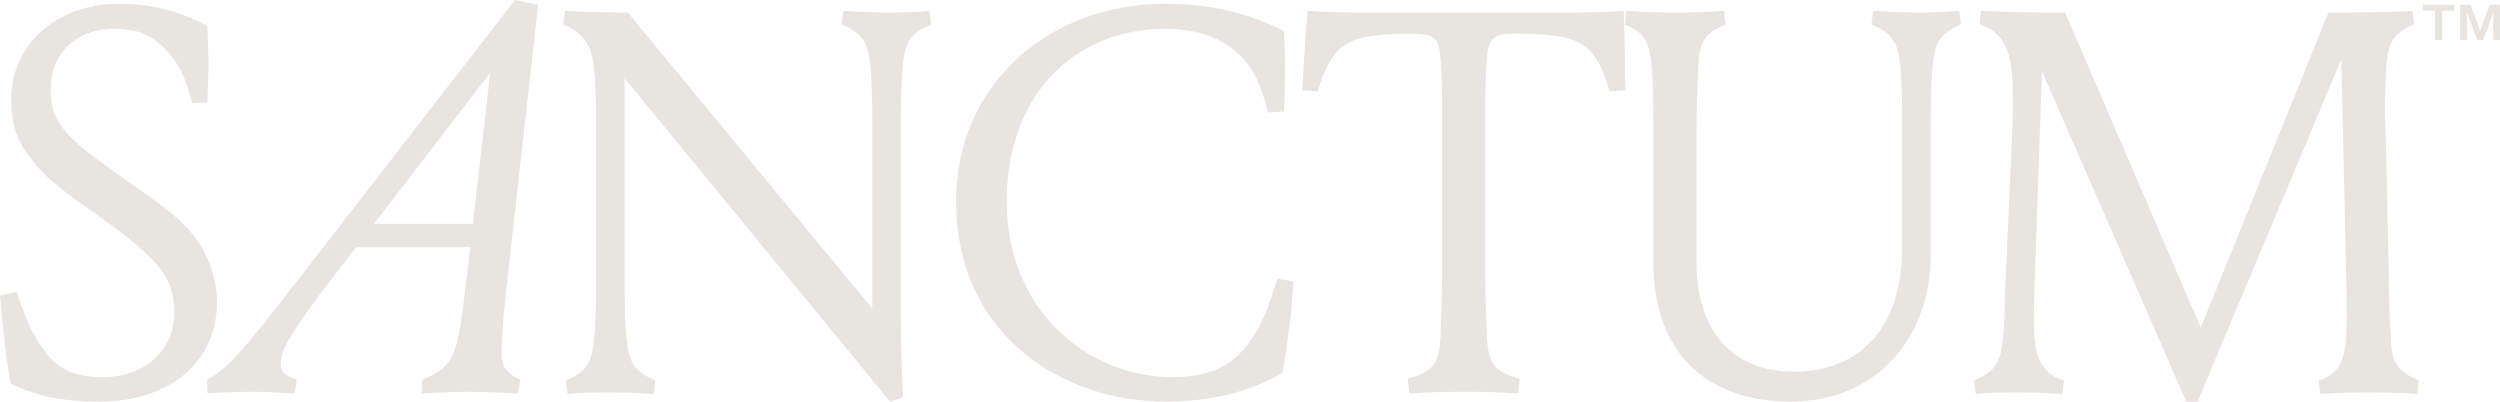
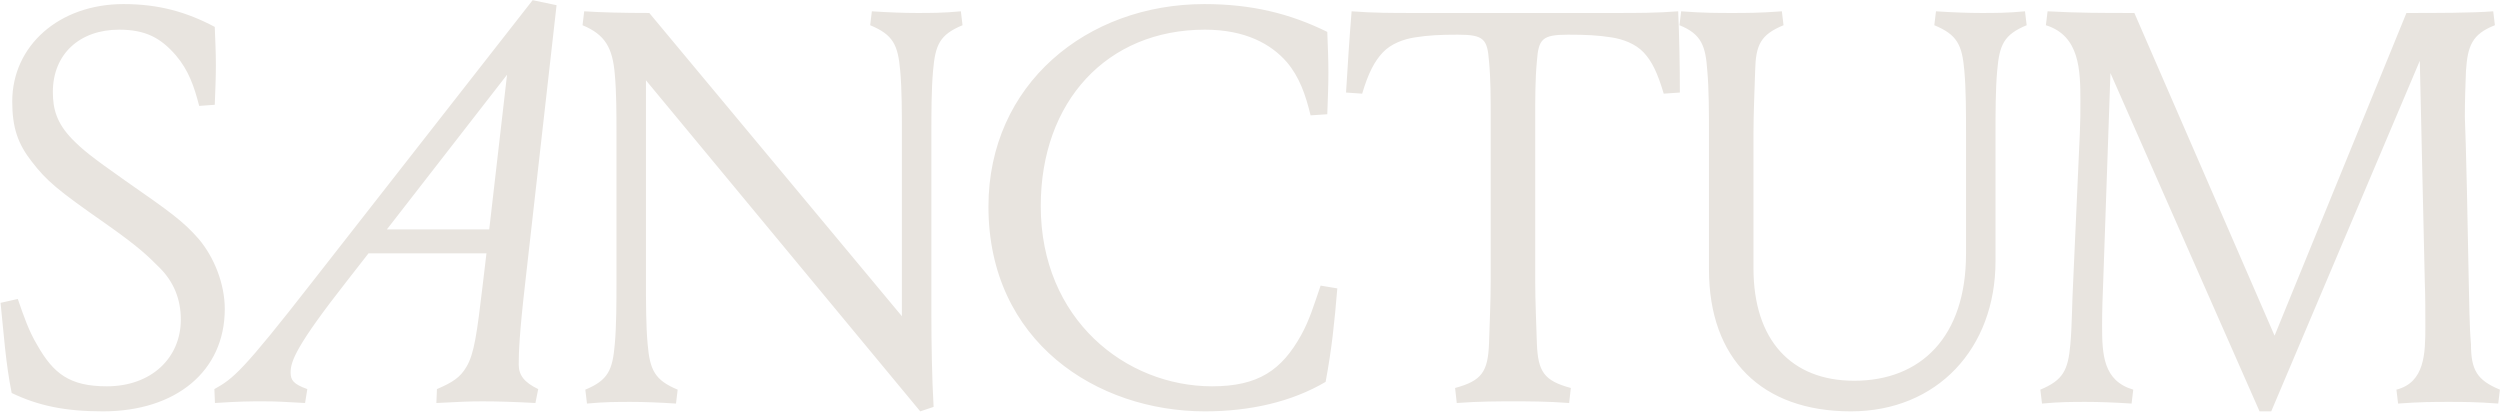
- <svg xmlns="http://www.w3.org/2000/svg" width="691" height="111" viewBox="0 0 691 111" fill="none">
-   <path d="M28.427 104.241C40.334 104.241 48.222 96.581 48.222 86.216C48.222 80.659 46.287 76.003 42.566 72.248C39.292 68.943 37.059 66.69 27.98 60.231C15.181 51.219 12.353 48.816 8.335 43.559C4.614 38.752 3.125 34.397 3.125 27.337C3.125 12.317 15.627 1.051 32.892 1.051C42.268 1.051 49.71 3.154 57.3 7.21C57.449 11.265 57.598 14.119 57.598 17.574C57.598 21.028 57.449 24.183 57.3 28.238L53.133 28.539C51.794 23.282 50.305 18.926 46.882 14.87C42.864 10.214 38.845 7.961 31.701 7.961C21.134 7.961 13.99 14.57 13.99 24.784C13.99 29.44 15.032 33.195 19.199 37.551C22.027 40.405 23.962 42.057 33.487 48.816C45.245 57.077 48.817 59.631 52.984 64.437C57.151 69.394 59.979 76.603 59.979 83.363C59.979 100.185 46.882 111 27.385 111C17.265 111 10.121 109.498 2.977 106.043C1.339 97.782 0.893 90.272 0 81.71L4.614 80.659C6.251 85.466 7.59 89.371 9.823 93.126C14.139 100.786 18.455 104.241 28.427 104.241Z" fill="#E8E4DF" />
-   <path d="M138.611 98.383C138.611 101.237 140.1 103.189 143.821 104.992L143.076 108.747C137.718 108.447 132.658 108.296 128.937 108.296C125.217 108.296 122.389 108.447 116.584 108.747L116.733 104.992C120.9 103.189 122.984 101.838 124.621 98.984C126.705 95.529 127.449 89.821 128.937 77.204L129.979 68.342H98.427L92.622 75.853C79.079 93.276 77.59 97.482 77.59 100.486C77.59 102.589 78.335 103.64 82.055 104.992L81.46 108.747C76.102 108.447 73.87 108.296 70.297 108.296C66.577 108.296 64.195 108.296 57.349 108.747L57.2 104.992C62.261 102.138 64.642 100.336 83.544 75.853L142.332 0L148.732 1.352L140.397 75.853C138.76 90.122 138.611 95.229 138.611 98.383ZM135.486 20.127L103.338 61.884H130.723L135.486 20.127Z" fill="#E8E4DF" />
-   <path d="M249.591 109.798L246.019 111L172.645 21.629V76.003C172.645 81.26 172.645 87.869 173.092 92.825C173.687 99.885 175.026 102.589 181.129 105.142L180.682 108.897C176.068 108.597 172.05 108.447 168.627 108.447C165.055 108.447 161.483 108.447 156.869 108.897L156.422 105.142C162.525 102.589 163.715 99.885 164.311 92.825C164.757 87.869 164.757 81.26 164.757 76.003V35.898C164.757 30.641 164.757 24.934 164.311 19.977C163.715 12.918 161.78 9.313 155.678 6.759L156.125 3.004C160.739 3.304 166.543 3.455 173.538 3.455L241.108 85.315V35.898C241.108 30.641 241.108 24.032 240.661 19.076C240.066 12.016 238.727 9.313 232.624 6.759L233.071 3.004C237.685 3.304 241.703 3.455 245.126 3.455C248.698 3.455 252.27 3.455 256.884 3.004L257.331 6.759C251.228 9.313 250.038 12.016 249.442 19.076C248.996 24.032 248.996 30.641 248.996 35.898V85.165C248.996 92.375 249.145 101.988 249.591 109.798Z" fill="#E8E4DF" />
-   <path d="M324.093 104.241C336.446 104.241 342.697 99.885 347.906 90.422C350.139 86.367 351.33 82.311 353.116 77.054L357.581 77.805C356.836 86.968 356.092 94.177 354.455 103.039C345.376 108.447 334.214 111 322.159 111C293.285 111 264.263 92.225 264.263 55.725C264.263 22.681 290.606 1.051 322.01 1.051C334.66 1.051 344.93 3.605 354.902 8.562C355.05 12.617 355.199 16.072 355.199 19.526C355.199 22.981 355.05 26.586 354.902 30.792L350.437 31.092C349.097 25.535 347.46 20.728 344.037 16.672C339.87 11.866 333.023 7.961 322.159 7.961C295.964 7.961 278.253 27.337 278.253 55.575C278.253 86.216 301.024 104.241 324.093 104.241Z" fill="#E8E4DF" />
-   <path d="M378.224 3.455H431.952C438.054 3.455 442.966 3.455 448.77 3.004C449.068 10.214 449.217 17.574 449.217 24.934L444.901 25.234C443.264 19.677 441.775 16.522 439.543 14.119C437.31 11.716 433.887 10.514 431.059 10.064C427.339 9.463 424.064 9.313 419.302 9.313C412.306 9.313 411.414 10.514 410.967 16.522C410.521 21.179 410.521 26.586 410.521 31.993V75.853C410.521 81.11 410.818 87.719 410.967 92.675C411.265 100.336 412.902 102.739 420.046 104.691L419.599 108.747C413.795 108.296 408.437 108.296 404.716 108.296C400.995 108.296 395.34 108.296 389.535 108.747L389.089 104.691C396.233 102.739 397.87 100.336 398.167 92.675C398.316 87.719 398.614 81.11 398.614 75.853V31.993C398.614 26.586 398.614 21.179 398.167 16.522C397.721 10.514 396.828 9.313 389.833 9.313C385.07 9.313 381.945 9.463 378.224 10.064C375.396 10.514 371.973 11.716 369.741 14.119C367.508 16.522 365.871 19.677 364.234 25.234L359.918 24.934C360.364 17.574 360.811 10.364 361.406 3.004C367.21 3.455 372.122 3.455 378.224 3.455Z" fill="#E8E4DF" />
-   <path d="M533.65 35.898V70.445C533.65 94.027 518.023 111 494.954 111C471.141 111 457.001 96.881 457.001 72.698V35.898C457.001 30.641 457.001 24.032 456.555 19.076C456.108 12.467 455.067 9.162 449.113 6.759L449.56 3.004C455.364 3.455 459.383 3.455 463.104 3.455C466.824 3.455 470.694 3.455 476.498 3.004L476.945 6.759C470.843 9.313 469.503 12.016 469.355 19.076C469.206 24.032 468.908 30.641 468.908 35.898V72.398C468.908 91.774 479.029 102.739 495.847 102.739C513.706 102.739 525.762 90.873 525.762 68.493V35.898C525.762 30.641 525.762 24.032 525.315 19.076C524.72 12.016 523.381 9.313 517.278 6.759L517.725 3.004C522.339 3.304 526.357 3.455 529.78 3.455C533.352 3.455 536.924 3.455 541.538 3.004L541.985 6.759C535.882 9.313 534.692 12.016 534.096 19.076C533.65 24.032 533.65 30.641 533.65 35.898Z" fill="#E8E4DF" />
-   <path d="M647.145 16.372L607.407 111H604.281L564.394 19.677L562.459 76.003C562.311 79.457 562.162 83.813 562.162 87.869C562.162 95.679 562.459 102.739 570.496 105.142L570.05 108.897C565.436 108.597 561.418 108.447 557.846 108.447C554.274 108.447 550.702 108.447 546.088 108.897L545.641 105.142C551.743 102.589 553.083 99.885 553.678 92.825C554.125 87.869 554.125 81.26 554.422 76.003L556.208 35.898C556.357 32.444 556.357 30.191 556.357 27.337C556.357 18.926 556.208 9.613 547.13 6.759L547.576 3.004C555.911 3.455 562.013 3.455 570.794 3.455L608.3 90.572L643.573 3.455C651.759 3.455 660.986 3.455 666.791 3.004L667.237 6.759C661.135 9.162 659.944 12.317 659.498 19.076C659.349 22.681 659.2 27.337 659.2 31.543C659.2 33.195 659.498 34.547 660.242 76.003C660.391 81.26 660.391 87.869 660.837 92.825C660.837 99.885 662.475 102.589 668.577 105.142L668.13 108.897C662.326 108.447 658.605 108.447 654.884 108.447C651.163 108.447 647.145 108.447 641.34 108.897L640.894 105.142C648.484 103.189 648.633 95.379 648.633 88.169C648.633 84.414 648.633 79.758 648.484 76.003L647.145 16.372Z" fill="#E8E4DF" />
-   <path d="M669.738 1.309H678.311V2.966H675.01V11.062H673.04V2.966H669.738V1.309Z" fill="#E8E4DF" />
-   <path d="M686.438 5.953L688.162 1.309H691V11.062H689.132V8.09C689.132 6.268 689.146 4.651 689.19 3.254C688.973 3.939 688.712 4.692 688.408 5.501L686.322 11.062H684.715L682.615 5.501C682.239 4.487 681.992 3.747 681.848 3.282C681.876 4.679 681.905 6.282 681.905 8.09V11.062H680.023V1.309H682.861L684.642 6.049C684.758 6.377 685.048 7.254 685.526 8.692C685.83 7.679 686.134 6.775 686.438 5.953Z" fill="#E8E4DF" />
+ <svg xmlns="http://www.w3.org/2000/svg" width="1348" height="222" viewBox="0 0 1348 222" fill="none">
+   <path d="M57.6 208.3C81.6 208.3 97.5 193 97.5 172.3C97.5 161.2 93.6 151.9 86.1 144.4C79.5 137.8 75 133.3 56.7 120.4C30.9 102.4 25.2 97.6 17.1 87.1C9.6 77.5 6.6 68.8 6.6 54.7C6.6 24.7 31.8 2.2 66.6 2.2C85.5 2.2 100.5 6.4 115.8 14.5C116.1 22.6 116.4 28.3 116.4 35.2C116.4 42.1 116.1 48.4 115.8 56.5L107.4 57.1C104.7 46.6 101.7 37.9 94.8 29.8C86.7 20.5 78.6 16 64.2 16C42.9 16 28.5 29.2 28.5 49.6C28.5 58.9 30.6 66.4 39 75.1C44.7 80.8 48.6 84.1 67.8 97.6C91.5 114.1 98.7 119.2 107.1 128.8C115.5 138.7 121.2 153.1 121.2 166.6C121.2 200.2 94.8 221.8 55.5 221.8C35.1 221.8 20.7 218.8 6.3 211.9C3 195.4 2.1 180.4 0.3 163.3L9.6 161.2C12.9 170.8 15.6 178.6 20.1 186.1C28.8 201.4 37.5 208.3 57.6 208.3ZM279.698 196.6C279.698 202.3 282.698 206.2 290.198 209.8L288.698 217.3C277.898 216.7 267.698 216.4 260.198 216.4C252.698 216.4 246.998 216.7 235.298 217.3L235.598 209.8C243.998 206.2 248.198 203.5 251.498 197.8C255.698 190.9 257.198 179.5 260.198 154.3L262.298 136.6H198.698L186.998 151.6C159.698 186.4 156.698 194.8 156.698 200.8C156.698 205 158.198 207.1 165.698 209.8L164.498 217.3C153.698 216.7 149.198 216.4 141.998 216.4C134.498 216.4 129.698 216.4 115.898 217.3L115.598 209.8C125.798 204.1 130.598 200.5 168.698 151.6L287.198 0.1L300.098 2.8L283.298 151.6C279.998 180.1 279.698 190.3 279.698 196.6ZM273.398 40.3L208.598 123.7H263.798L273.398 40.3ZM503.4 219.4L496.2 221.8L348.3 43.3V151.9C348.3 162.4 348.3 175.6 349.2 185.5C350.4 199.6 353.1 205 365.4 210.1L364.5 217.6C355.2 217 347.1 216.7 340.2 216.7C333 216.7 325.8 216.7 316.5 217.6L315.6 210.1C327.9 205 330.3 199.6 331.5 185.5C332.4 175.6 332.4 162.4 332.4 151.9V71.8C332.4 61.3 332.4 49.9 331.5 40C330.3 25.9 326.4 18.7 314.1 13.6L315 6.1C324.3 6.7 336 7 350.1 7L486.3 170.5V71.8C486.3 61.3 486.3 48.1 485.4 38.2C484.2 24.1 481.5 18.7 469.2 13.6L470.1 6.1C479.4 6.7 487.5 7 494.4 7C501.6 7 508.8 7 518.1 6.1L519 13.6C506.7 18.7 504.3 24.1 503.1 38.2C502.2 48.1 502.2 61.3 502.2 71.8V170.2C502.2 184.6 502.5 203.8 503.4 219.4ZM653.573 208.3C678.473 208.3 691.073 199.6 701.573 180.7C706.073 172.6 708.473 164.5 712.073 154L721.073 155.5C719.573 173.8 718.073 188.2 714.773 205.9C696.473 216.7 673.973 221.8 649.673 221.8C591.473 221.8 532.973 184.3 532.973 111.4C532.973 45.4 586.073 2.2 649.373 2.2C674.873 2.2 695.573 7.3 715.673 17.2C715.973 25.3 716.273 32.2 716.273 39.1C716.273 46 715.973 53.2 715.673 61.6L706.673 62.2C703.973 51.1 700.673 41.5 693.773 33.4C685.373 23.8 671.573 16 649.673 16C596.873 16 561.173 54.7 561.173 111.1C561.173 172.3 607.073 208.3 653.573 208.3ZM762.684 7H870.984C883.284 7 893.184 7 904.884 6.1C905.484 20.5 905.784 35.2 905.784 49.9L897.084 50.5C893.784 39.4 890.784 33.1 886.284 28.3C881.784 23.5 874.884 21.1 869.184 20.2C861.684 19 855.084 18.7 845.484 18.7C831.384 18.7 829.584 21.1 828.684 33.1C827.784 42.4 827.784 53.2 827.784 64V151.6C827.784 162.1 828.384 175.3 828.684 185.2C829.284 200.5 832.584 205.3 846.984 209.2L846.084 217.3C834.384 216.4 823.584 216.4 816.084 216.4C808.584 216.4 797.184 216.4 785.484 217.3L784.584 209.2C798.984 205.3 802.284 200.5 802.884 185.2C803.184 175.3 803.784 162.1 803.784 151.6V64C803.784 53.2 803.784 42.4 802.884 33.1C801.984 21.1 800.184 18.7 786.084 18.7C776.484 18.7 770.184 19 762.684 20.2C756.984 21.1 750.084 23.5 745.584 28.3C741.084 33.1 737.784 39.4 734.484 50.5L725.784 49.9C726.684 35.2 727.584 20.8 728.784 6.1C740.484 7 750.384 7 762.684 7ZM1075.98 71.8V140.8C1075.98 187.9 1044.48 221.8 997.976 221.8C949.976 221.8 921.476 193.6 921.476 145.3V71.8C921.476 61.3 921.476 48.1 920.576 38.2C919.676 25 917.576 18.4 905.576 13.6L906.476 6.1C918.176 7 926.276 7 933.776 7C941.276 7 949.076 7 960.776 6.1L961.676 13.6C949.376 18.7 946.676 24.1 946.376 38.2C946.076 48.1 945.476 61.3 945.476 71.8V144.7C945.476 183.4 965.876 205.3 999.776 205.3C1035.78 205.3 1060.08 181.6 1060.08 136.9V71.8C1060.08 61.3 1060.08 48.1 1059.18 38.2C1057.98 24.1 1055.28 18.7 1042.98 13.6L1043.88 6.1C1053.18 6.7 1061.28 7 1068.18 7C1075.38 7 1082.58 7 1091.88 6.1L1092.78 13.6C1080.48 18.7 1078.08 24.1 1076.88 38.2C1075.98 48.1 1075.98 61.3 1075.98 71.8ZM1304.75 32.8L1224.65 221.8H1218.35L1137.95 39.4L1134.05 151.9C1133.75 158.8 1133.45 167.5 1133.45 175.6C1133.45 191.2 1134.05 205.3 1150.25 210.1L1149.35 217.6C1140.05 217 1131.95 216.7 1124.75 216.7C1117.55 216.7 1110.35 216.7 1101.05 217.6L1100.15 210.1C1112.45 205 1115.15 199.6 1116.35 185.5C1117.25 175.6 1117.25 162.4 1117.85 151.9L1121.45 71.8C1121.75 64.9 1121.75 60.4 1121.75 54.7C1121.75 37.9 1121.45 19.3 1103.15 13.6L1104.05 6.1C1120.85 7 1133.15 7 1150.85 7L1226.45 181L1297.55 7C1314.05 7 1332.65 7 1344.35 6.1L1345.25 13.6C1332.95 18.4 1330.55 24.7 1329.65 38.2C1329.35 45.4 1329.05 54.7 1329.05 63.1C1329.05 66.4 1329.65 69.1 1331.15 151.9C1331.45 162.4 1331.45 175.6 1332.35 185.5C1332.35 199.6 1335.65 205 1347.95 210.1L1347.05 217.6C1335.35 216.7 1327.85 216.7 1320.35 216.7C1312.85 216.7 1304.75 216.7 1293.05 217.6L1292.15 210.1C1307.45 206.2 1307.75 190.6 1307.75 176.2C1307.75 168.7 1307.75 159.4 1307.45 151.9L1304.75 32.8Z" fill="#E8E4DF" />
</svg>
